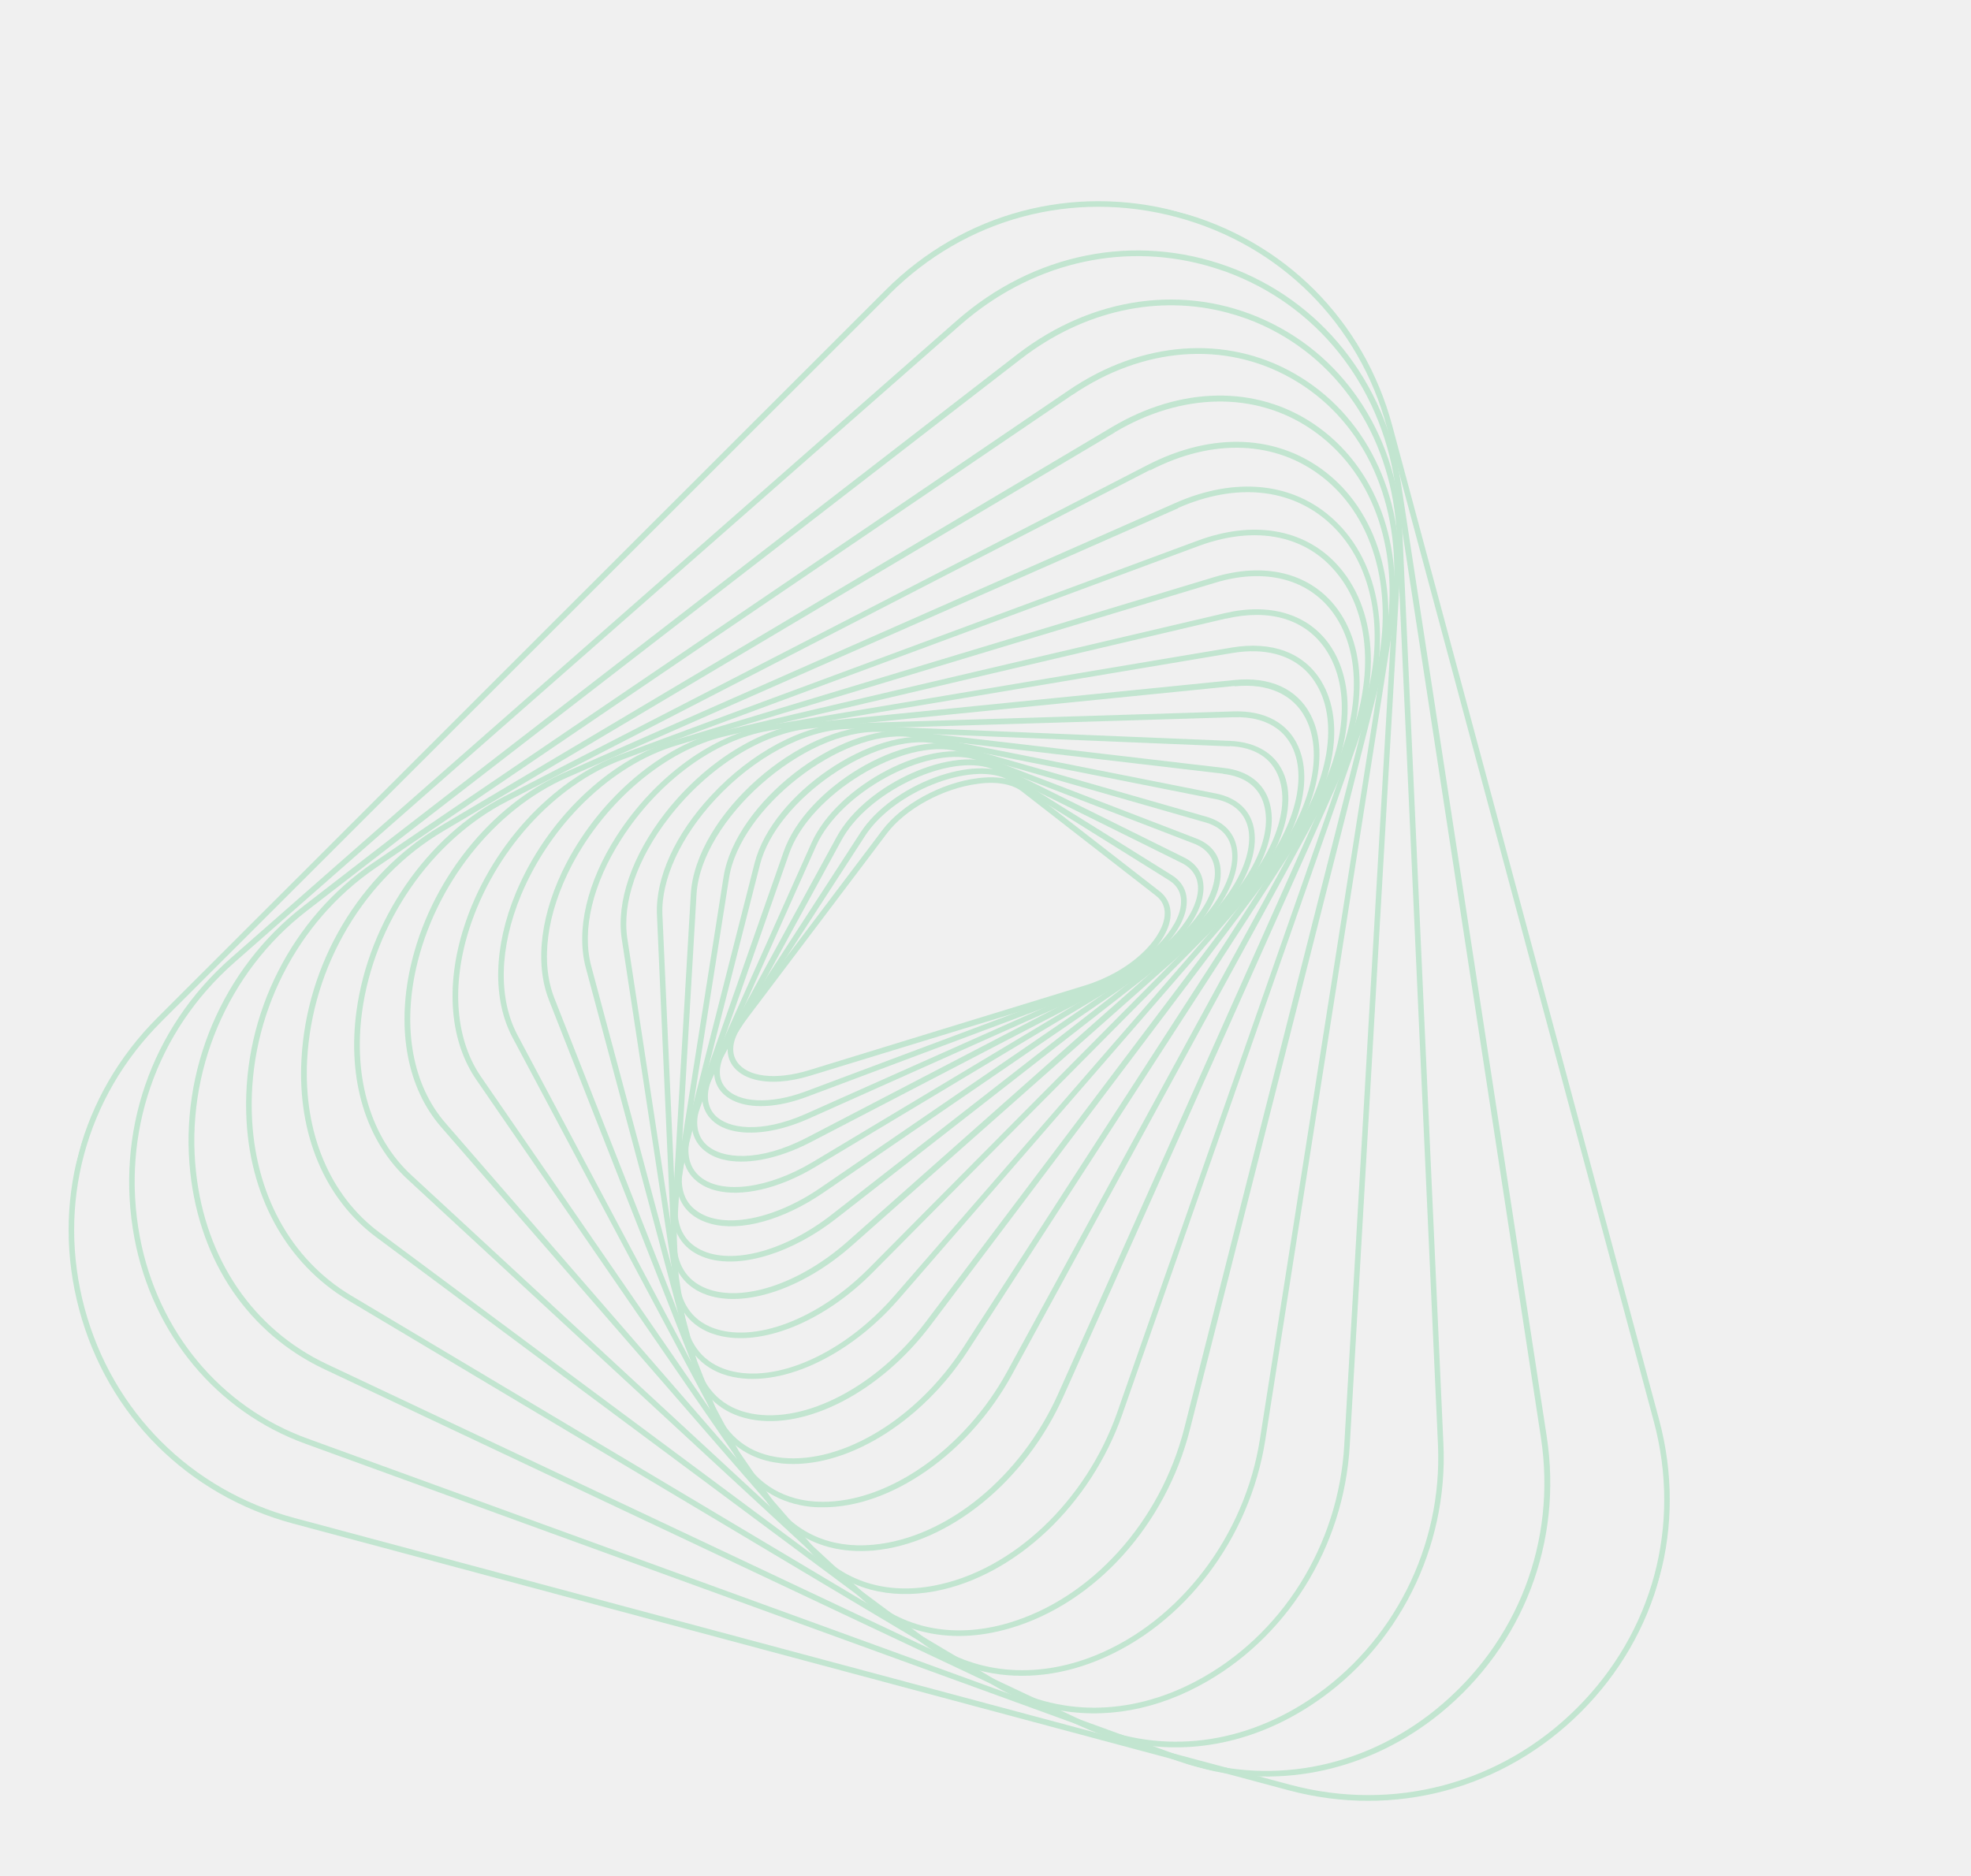
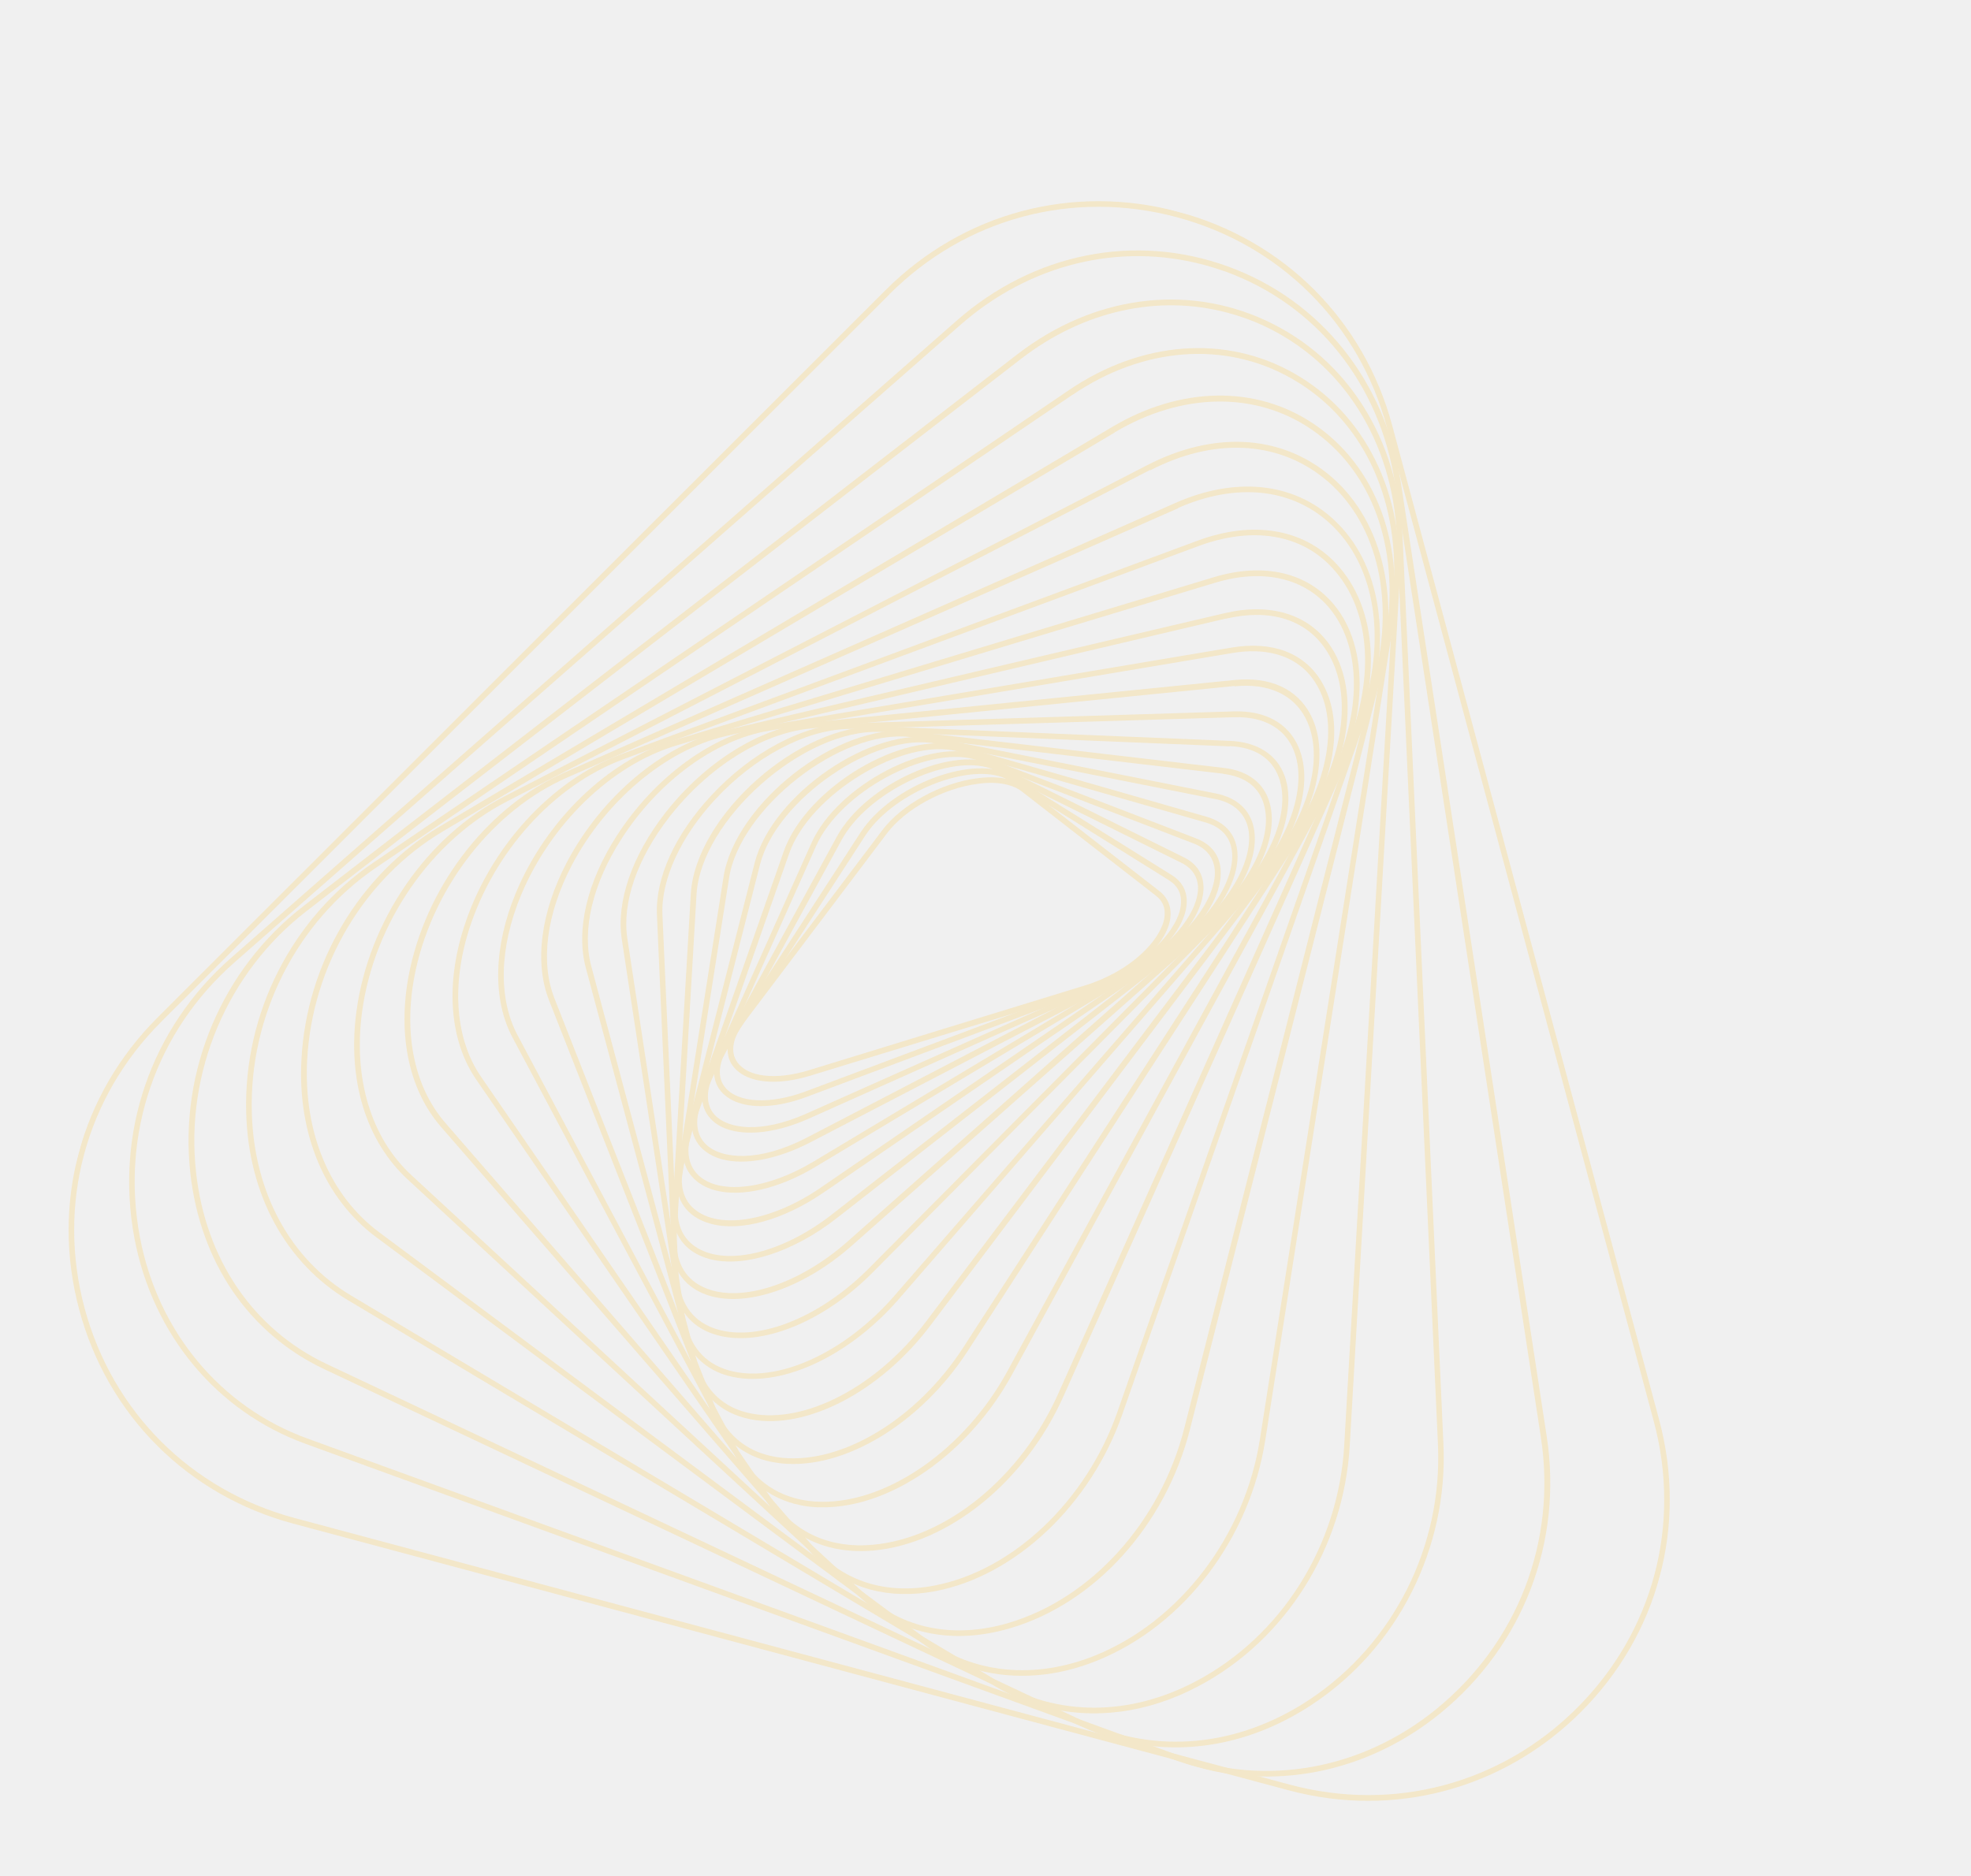
<svg xmlns="http://www.w3.org/2000/svg" width="270" height="257" viewBox="0 0 270 257" fill="none">
  <g opacity="0.2" clip-path="url(#clip0_29_1494)">
-     <path d="M103.343 147.898C102.038 147.549 100.998 146.901 100.346 145.988C99.18 144.331 99.54 142.003 101.342 139.612L120.854 113.762C123.516 110.231 128.869 107.29 133.819 106.639C136.638 106.261 139.005 106.684 140.488 107.846L158.81 122.087C160.055 123.053 160.558 124.427 160.284 126.041C159.591 129.809 154.693 134.006 148.858 135.79L111.03 147.375C108.066 148.294 105.362 148.439 103.343 147.898ZM138.113 107.553C136.931 107.236 135.498 107.168 133.905 107.4C129.147 108.023 124.012 110.839 121.471 114.217L101.959 140.067C100.359 142.196 99.999 144.129 100.996 145.53C102.427 147.574 106.265 148.022 110.776 146.648L148.587 135.032C154.912 133.089 158.92 128.865 159.483 125.879C159.733 124.549 159.337 123.467 158.305 122.69L139.983 108.449C139.483 108.051 138.851 107.75 138.113 107.553Z" fill="#09B850" />
-     <path d="M101.655 151.242C100.424 150.912 99.42 150.327 98.723 149.481C97.379 147.803 97.535 145.446 99.235 142.844L117.863 114.094C122.177 107.447 133.69 103.178 138.757 106.328L160.527 119.911C162.02 120.839 162.72 122.265 162.543 124.01C162.155 128.018 157.21 132.782 151.052 135.086L110.661 150.228C107.22 151.547 104.019 151.875 101.655 151.242ZM136.779 106.325C131.535 104.92 122.159 108.892 118.517 114.507L99.89 143.256C98.405 145.547 98.198 147.6 99.331 148.985C101.076 151.139 105.53 151.357 110.4 149.526L150.792 134.384C157.51 131.861 161.471 127.123 161.764 123.96C161.918 122.498 161.35 121.371 160.108 120.59L138.338 107.007C137.891 106.702 137.37 106.484 136.779 106.325Z" fill="#09B850" />
-     <path d="M100.132 154.866C98.975 154.556 98.031 154.04 97.339 153.274C95.802 151.624 95.8 149.172 97.311 146.387L114.628 114.65C118.619 107.337 130.807 101.931 136.724 104.86L162.207 117.488C163.979 118.358 164.901 119.844 164.863 121.758C164.767 126.055 159.988 131.286 153.454 134.201L110.679 153.317C106.7 155.071 102.889 155.605 100.132 154.866ZM135.199 105.137C129.34 103.567 118.826 108.632 115.314 115.045L97.997 146.782C96.652 149.242 96.635 151.372 97.922 152.772C99.684 154.667 104.198 155.349 110.363 152.626L153.156 133.541C160.169 130.412 164.034 125.147 164.114 121.795C164.14 120.22 163.363 118.984 161.873 118.242L136.39 105.614C136.029 105.386 135.617 105.249 135.199 105.137Z" fill="#09B850" />
-     <path d="M98.908 158.836C97.85 158.552 96.949 158.073 96.23 157.406C94.501 155.783 94.259 153.24 95.6 150.305L111.143 115.536C114.72 107.506 127.521 100.892 134.34 103.51L163.832 114.866C165.939 115.668 167.113 117.195 167.214 119.278C167.461 123.773 162.759 129.603 156.043 133.102L110.976 156.534C106.474 158.86 102.035 159.673 98.908 158.836ZM133.337 104.006C126.788 102.251 115.098 108.556 111.824 115.85L96.281 150.619C95.106 153.23 95.273 155.463 96.753 156.835C98.859 158.822 103.982 159.299 110.611 155.829L155.653 132.391C162.917 128.618 166.636 122.813 166.416 119.301C166.303 117.558 165.304 116.262 163.535 115.577L134.044 104.222C133.829 104.138 133.583 104.072 133.337 104.006Z" fill="#09B850" />
-     <path d="M97.977 163.094C97.017 162.837 96.153 162.42 95.439 161.834C93.487 160.256 93.023 157.654 94.095 154.541L107.353 116.682C110.403 107.957 123.734 99.957 131.517 102.227L165.259 111.901C167.707 112.609 169.183 114.191 169.473 116.457C170.088 121.155 165.549 127.557 158.662 131.695L111.687 159.887C106.654 162.915 101.523 164.044 97.977 163.094ZM131.189 102.956C123.853 100.991 110.952 108.763 108.096 116.96L94.838 154.819C93.852 157.613 94.247 159.88 95.937 161.256C98.926 163.691 105.245 162.853 111.308 159.232L158.308 131.047C165.819 126.549 169.248 120.35 168.754 116.58C168.508 114.643 167.239 113.275 165.104 112.676L131.362 103.002C131.288 102.983 131.239 102.969 131.189 102.956Z" fill="#09B850" />
-     <path d="M97.409 167.686C96.547 167.455 95.767 167.114 95.077 166.639C92.877 165.101 92.136 162.451 92.963 159.166L103.372 118.251C105.766 108.823 119.529 99.41 128.353 101.141L166.587 108.724C169.415 109.297 171.242 110.946 171.745 113.401C172.763 118.366 168.551 125.224 161.479 130.051L112.836 163.384C107.277 167.193 101.446 168.768 97.409 167.686ZM167.011 109.602C166.839 109.556 166.642 109.503 166.438 109.475L128.205 101.892C119.886 100.243 106.398 109.519 104.117 118.424L93.708 159.34C92.96 162.329 93.559 164.624 95.521 165.967C99.078 168.449 106.03 167.123 112.402 162.741L161.045 129.407C168.642 124.194 171.814 117.479 170.995 113.543C170.577 111.559 169.202 110.189 167.011 109.602Z" fill="#09B850" />
-     <path d="M97.173 172.5C96.459 172.308 95.796 172.025 95.202 171.682C92.741 170.231 91.673 167.52 92.2 164.076L99.117 120.142C100.712 110.052 114.823 99.045 124.702 100.19L167.682 105.222C170.958 105.599 173.168 107.298 173.921 110.004C175.369 115.137 171.45 122.574 164.385 128.062L114.506 166.995C108.506 171.661 101.752 173.727 97.173 172.5ZM167.626 105.628L167.576 106.01L124.596 100.978C115.229 99.892 101.382 110.706 99.875 120.267L92.958 164.2C92.455 167.36 93.355 169.711 95.566 171.014C99.759 173.483 107.339 171.586 113.984 166.381L163.882 127.479C170.69 122.16 174.517 115.066 173.144 110.244C172.473 107.823 170.537 106.382 167.545 106.028L167.626 105.628Z" fill="#09B850" />
-     <path d="M97.467 177.613C96.925 177.468 96.397 177.273 95.906 177.036C93.128 175.686 91.696 172.956 91.898 169.346L94.628 122.524C95.246 111.75 109.563 99.085 120.579 99.532L168.493 101.511C172.249 101.674 174.929 103.393 175.986 106.339C177.871 111.615 174.325 119.628 167.367 125.803L116.722 170.646C110.322 176.312 102.711 179.018 97.467 177.613ZM168.475 101.875L168.45 102.264L120.535 100.285C110.095 99.86 96.009 112.35 95.413 122.55L92.683 169.372C92.479 172.691 93.713 175.078 96.234 176.307C101.14 178.676 109.349 176.104 116.169 170.05L166.796 125.176C173.541 119.207 176.988 111.563 175.192 106.548C174.222 103.863 171.879 102.366 168.407 102.226L168.475 101.875Z" fill="#09B850" />
-     <path d="M98.329 182.958C97.984 182.866 97.646 182.749 97.333 182.638C94.175 181.423 92.354 178.668 92.175 174.904L89.993 125.342C89.768 120.273 92.469 114.328 97.436 108.99C102.924 103.08 110.035 99.291 115.991 99.121L168.967 97.473C173.278 97.337 176.434 99.052 177.857 102.307C180.257 107.827 177.25 116.194 170.353 123.124L119.559 174.333C112.825 181.148 104.287 184.554 98.329 182.958ZM172.33 98.612C171.32 98.341 170.216 98.23 168.991 98.271L115.997 99.887C110.251 100.061 103.328 103.741 97.977 109.53C93.231 114.637 90.543 120.534 90.742 125.305L92.949 174.874C93.095 178.366 94.711 180.802 97.604 181.92C103.299 184.105 112.083 180.765 119.018 173.793L169.812 122.584C176.357 115.981 179.38 107.75 177.141 102.616C176.26 100.587 174.595 99.219 172.33 98.612Z" fill="#09B850" />
-     <path d="M99.796 188.517C99.722 188.497 99.648 188.478 99.575 188.458C96 187.421 93.703 184.67 93.094 180.738L85.173 128.663C84.405 123.554 86.555 117.303 91.078 111.451C96.51 104.471 104.095 99.702 110.875 99.015L169.065 93.176C173.975 92.673 177.687 94.379 179.532 97.932C182.456 103.565 179.99 112.473 173.391 120.063L123.116 178.001C116.133 186.041 106.591 190.338 99.796 188.517ZM169.107 93.609L169.138 93.987L110.948 99.825C104.36 100.485 96.994 105.128 91.682 111.955C87.292 117.606 85.194 123.66 85.935 128.577L93.856 180.652C94.425 184.337 96.462 186.78 99.79 187.751C106.331 189.635 115.661 185.44 122.53 177.528L172.792 119.639C179.195 112.287 181.618 103.736 178.832 98.377C177.143 95.13 173.682 93.57 169.125 94.036L169.107 93.609Z" fill="#09B850" />
-     <path d="M101.976 194.268C98.332 193.291 95.785 190.685 94.755 186.85L80.243 132.588C78.876 127.45 80.4 120.873 84.474 114.531C89.671 106.461 97.619 100.63 105.238 99.376L168.7 88.729C174.254 87.792 178.616 89.435 180.982 93.311C184.514 99.135 182.735 108.332 176.402 116.705L127.452 181.614C120.619 190.67 110.467 195.963 102.795 194.461C102.524 194.388 102.247 194.34 101.976 194.268ZM174.817 89.63C173.069 89.162 171.055 89.097 168.817 89.472L105.355 100.119C97.953 101.352 90.206 107.026 85.129 114.944C81.188 121.084 79.673 127.427 80.989 132.366L95.5 186.628C96.549 190.494 99.111 192.947 102.925 193.679C110.326 195.108 120.148 189.964 126.817 181.128L175.767 116.218C181.792 108.211 183.635 99.163 180.295 93.707C179.056 91.636 177.181 90.263 174.817 89.63Z" fill="#09B850" />
-     <path d="M104.944 200.124C101.35 199.161 98.652 196.725 97.247 193.106L75.216 137.066C73.175 131.88 74.069 125.002 77.644 118.158C82.374 109.171 90.763 102.088 99.042 100.141L167.8 84.007C173.938 82.567 179.143 84.12 182.09 88.284C186.258 94.198 185.183 103.822 179.334 112.851L132.599 185.05C126.153 195.026 115.668 201.364 107.083 200.513C106.343 200.42 105.634 200.309 104.944 200.124ZM167.887 84.373L167.974 84.739L99.234 100.904C91.178 102.805 82.965 109.725 78.337 118.528C74.87 125.164 73.987 131.808 75.95 136.789L97.981 192.828C99.582 196.895 102.763 199.303 107.158 199.742C115.459 200.569 125.644 194.363 131.945 184.637L178.654 112.432C184.326 103.671 185.42 94.369 181.44 88.742C178.643 84.803 173.875 83.394 167.967 84.763L167.887 84.373Z" fill="#09B850" />
-     <path d="M108.795 206.033C105.299 205.097 102.493 202.868 100.724 199.521L70.209 142.157C67.44 136.934 67.609 129.704 70.662 122.35C74.815 112.365 83.321 104.153 92.337 101.429L166.267 79.089C173.102 77.019 179.112 78.419 182.79 82.91C187.637 88.848 187.365 98.924 182.117 108.562L138.677 188.26C132.798 199.074 122.077 206.587 112.676 206.519C111.297 206.545 110.001 206.356 108.795 206.033ZM166.49 79.834L92.559 102.174C83.774 104.828 75.443 112.876 71.374 122.646C68.399 129.81 68.222 136.774 70.883 141.81L101.373 199.168C103.615 203.406 107.631 205.748 112.639 205.771C121.781 205.822 132.221 198.471 137.978 187.915L181.418 108.217C186.513 98.854 186.829 89.106 182.182 83.406C178.722 79.184 173.007 77.864 166.49 79.834Z" fill="#09B850" />
-     <path d="M113.537 211.97C110.14 211.059 107.299 209.059 105.228 206.053L65.255 147.947C61.627 142.678 60.992 135.101 63.516 127.157C66.961 116.271 75.431 106.916 85.097 103.338L164.076 74.073C171.633 71.274 178.55 72.442 183.045 77.232C188.707 83.283 189.354 93.473 184.717 103.882L145.719 191.228C140.486 202.979 129.996 211.503 119.637 212.444C117.452 212.623 115.408 212.471 113.537 211.97ZM175.955 73.856C172.508 72.932 168.522 73.235 164.311 74.769L85.357 104.04C75.921 107.548 67.64 116.69 64.248 127.38C61.808 135.108 62.403 142.438 65.874 147.506L105.854 205.588C108.915 210.019 113.769 212.19 119.558 211.658C129.643 210.75 139.877 202.394 144.989 190.9L183.987 103.554C188.488 93.452 187.917 83.572 182.455 77.759C180.676 75.833 178.466 74.529 175.955 73.856Z" fill="#09B850" />
-     <path d="M119.284 217.806C116.059 216.942 113.207 215.176 110.908 212.53L60.413 154.399C55.815 149.107 54.309 141.138 56.22 132.53C58.831 120.814 67.122 110.356 77.298 105.86L161.028 68.907C169.286 65.268 177.191 66.094 182.689 71.179C189.186 77.164 190.841 87.729 187.005 98.695L153.745 193.773C149.423 206.164 139.104 215.92 128.121 218.012C125.007 218.601 121.992 218.531 119.284 217.806ZM161.22 69.275L161.387 69.636L77.639 106.558C67.674 110.953 59.566 121.222 56.996 132.685C55.12 141.066 56.587 148.787 61.028 153.878L111.491 212.027C115.525 216.667 121.386 218.527 128.01 217.244C138.745 215.191 148.794 205.653 153.051 193.508L186.311 98.43C190.043 87.753 188.482 77.528 182.198 71.732C176.931 66.868 169.328 66.096 161.369 69.605L161.22 69.275Z" fill="#09B850" />
-     <path d="M126.102 223.481C123.074 222.67 120.318 221.14 117.9 218.937L55.826 161.578C50.114 156.305 47.565 147.898 48.833 138.537C50.516 126.151 58.441 114.594 69.06 109.136L157.196 63.715C166.131 59.124 175.076 59.517 181.758 64.813C189.177 70.703 191.971 81.547 189.066 93.079L163.01 195.834C159.677 208.964 150.028 219.664 138.399 223.085C134.044 224.37 129.869 224.49 126.102 223.481ZM157.37 64.051L157.543 64.388L69.4 109.833C59.019 115.197 51.239 126.503 49.598 138.637C48.371 147.745 50.826 155.915 56.348 161.006L118.423 218.365C123.629 223.161 130.634 224.59 138.17 222.365C149.52 219.001 158.979 208.514 162.24 195.654L188.296 92.899C191.147 81.669 188.453 71.141 181.271 65.447C174.852 60.353 166.191 59.983 157.555 64.444L157.37 64.051Z" fill="#09B850" />
-     <path d="M133.931 228.821C131.198 228.089 128.628 226.847 126.295 225.115L51.513 169.491C44.497 164.263 40.749 155.404 41.295 145.191C41.971 132.034 49.241 119.773 60.285 113.217L152.334 58.511C161.75 52.916 172.083 52.758 179.969 58.087C188.571 63.898 192.54 74.688 190.624 86.96L173.326 197.307C171.204 210.841 162.198 222.688 150.353 227.502C144.783 229.779 139.076 230.2 133.931 228.821ZM152.551 58.886L152.749 59.229L60.682 113.903C49.887 120.316 42.764 132.325 42.074 145.241C41.568 155.202 45.172 163.812 51.993 168.882L126.775 224.505C133.292 229.336 141.772 230.184 150.093 226.799C161.676 222.074 170.518 210.446 172.592 197.189L189.884 86.867C191.77 74.904 187.907 64.406 179.55 58.766C171.932 53.614 161.915 53.777 152.756 59.204L152.551 58.886Z" fill="#09B850" />
-     <path d="M142.977 233.855C140.639 233.229 138.385 232.282 136.249 230.998L47.709 178.172C39.157 173.06 34.057 163.733 33.73 152.548C33.319 138.915 39.979 125.78 51.108 118.218L146.434 53.451C156.369 46.703 167.894 45.837 177.24 51.135C187.021 56.682 192.428 67.62 191.683 80.443L184.898 198.035C184.097 212.055 176.148 224.687 164.185 231.024C157.2 234.74 149.772 235.676 142.977 233.855ZM146.663 53.776L146.893 54.101L51.542 118.862C40.638 126.273 34.094 139.175 34.496 152.542C34.823 163.437 39.772 172.54 48.097 177.512L136.662 230.344C144.785 235.183 154.676 235.198 163.838 230.351C175.582 224.14 183.36 211.752 184.145 197.992L190.93 80.399C191.644 67.885 186.406 57.203 176.87 51.827C167.775 46.675 156.572 47.522 146.886 54.126L146.663 53.776Z" fill="#09B850" />
-     <path d="M153.142 238.371C151.345 237.889 149.594 237.236 147.858 236.428L44.421 187.597C34.091 182.721 27.404 172.916 26.068 160.669C24.531 146.708 30.463 132.745 41.516 124.188L139.359 48.55C149.704 40.567 162.412 38.832 173.375 43.904C184.528 49.054 191.541 60.107 192.129 73.471L197.731 197.915C198.367 212.082 191.52 225.721 179.837 233.477C171.455 239.06 161.981 240.739 153.142 238.371ZM168.169 42.852C158.69 40.312 148.435 42.546 139.849 49.182L42.006 124.82C31.16 133.196 25.344 146.926 26.854 160.59C28.158 172.564 34.694 182.144 44.766 186.899L148.204 235.729C158.208 240.44 169.57 239.398 179.427 232.84C190.885 225.234 197.611 211.853 196.982 197.951L191.356 73.501C190.763 60.452 183.919 49.656 173.054 44.609C171.459 43.865 169.818 43.294 168.169 42.852Z" fill="#09B850" />
-     <path d="M164.253 242.192C163.244 241.922 162.248 241.602 161.234 241.251L41.862 197.826C29.67 193.399 20.912 182.854 18.412 169.637C15.726 155.237 20.65 140.898 31.654 131.246L131.037 43.948C141.602 34.654 155.483 31.888 168.203 36.509C180.899 41.124 189.753 52.195 191.891 66.079L211.878 196.803C214.099 211.264 208.665 225.439 197.34 234.715C187.752 242.531 175.603 245.233 164.253 242.192ZM164.937 36.293C153.341 33.186 141.064 36.17 131.541 44.531L32.157 131.829C21.361 141.299 16.503 155.392 19.162 169.495C21.605 182.434 30.182 192.771 42.109 197.101L161.481 240.527C173.408 244.856 186.609 242.462 196.812 234.125C207.93 225.031 213.26 211.144 211.079 196.932L191.091 66.208C189.017 52.578 180.332 41.763 167.932 37.227C166.917 36.877 165.921 36.557 164.937 36.293Z" fill="#09B850" />
-     <path d="M176.511 245.292L40.173 208.76C25.698 204.881 14.727 193.928 10.85 179.446C6.973 164.964 10.98 150.01 21.572 139.431L121.322 39.737C131.945 29.14 146.923 25.14 161.398 29.018C175.874 32.897 186.845 43.85 190.722 58.332L227.285 194.552C231.162 209.034 227.156 223.988 216.563 234.567C205.971 245.146 190.987 249.171 176.511 245.292ZM121.62 40.001L121.888 40.284L22.113 139.972C11.703 150.362 7.769 165.045 11.589 179.249C15.409 193.452 26.173 204.192 40.378 207.998L176.716 244.53C190.921 248.336 205.612 244.417 216.022 234.026C226.432 223.636 230.366 208.953 226.546 194.749L189.983 58.53C186.163 44.326 175.406 33.562 161.201 29.756C146.996 25.95 132.304 29.869 121.894 40.259L121.62 40.001Z" fill="#09B850" />
+     <path d="M103.343 147.898C102.038 147.549 100.998 146.901 100.346 145.988C99.18 144.331 99.54 142.003 101.342 139.612L120.854 113.762C123.516 110.231 128.869 107.29 133.819 106.639C136.638 106.261 139.005 106.684 140.488 107.846L158.81 122.087C160.055 123.053 160.558 124.427 160.284 126.041C159.591 129.809 154.693 134.006 148.858 135.79L111.03 147.375C108.066 148.294 105.362 148.439 103.343 147.898ZM138.113 107.553C136.931 107.236 135.498 107.168 133.905 107.4C129.147 108.023 124.012 110.839 121.471 114.217L101.959 140.067C100.359 142.196 99.999 144.129 100.996 145.53C102.427 147.574 106.265 148.022 110.776 146.648L148.587 135.032C154.912 133.089 158.92 128.865 159.483 125.879C159.733 124.549 159.337 123.467 158.305 122.69L139.983 108.449C139.483 108.051 138.851 107.75 138.113 107.553Z" fill="#ffc12b" />
+     <path d="M101.655 151.242C100.424 150.912 99.42 150.327 98.723 149.481C97.379 147.803 97.535 145.446 99.235 142.844L117.863 114.094C122.177 107.447 133.69 103.178 138.757 106.328L160.527 119.911C162.02 120.839 162.72 122.265 162.543 124.01C162.155 128.018 157.21 132.782 151.052 135.086L110.661 150.228C107.22 151.547 104.019 151.875 101.655 151.242ZM136.779 106.325C131.535 104.92 122.159 108.892 118.517 114.507L99.89 143.256C98.405 145.547 98.198 147.6 99.331 148.985C101.076 151.139 105.53 151.357 110.4 149.526L150.792 134.384C157.51 131.861 161.471 127.123 161.764 123.96C161.918 122.498 161.35 121.371 160.108 120.59L138.338 107.007C137.891 106.702 137.37 106.484 136.779 106.325Z" fill="#ffc12b" />
+     <path d="M100.132 154.866C98.975 154.556 98.031 154.04 97.339 153.274C95.802 151.624 95.8 149.172 97.311 146.387L114.628 114.65C118.619 107.337 130.807 101.931 136.724 104.86L162.207 117.488C163.979 118.358 164.901 119.844 164.863 121.758C164.767 126.055 159.988 131.286 153.454 134.201L110.679 153.317C106.7 155.071 102.889 155.605 100.132 154.866ZM135.199 105.137C129.34 103.567 118.826 108.632 115.314 115.045L97.997 146.782C96.652 149.242 96.635 151.372 97.922 152.772C99.684 154.667 104.198 155.349 110.363 152.626L153.156 133.541C160.169 130.412 164.034 125.147 164.114 121.795C164.14 120.22 163.363 118.984 161.873 118.242L136.39 105.614C136.029 105.386 135.617 105.249 135.199 105.137Z" fill="#ffc12b" />
+     <path d="M98.908 158.836C97.85 158.552 96.949 158.073 96.23 157.406C94.501 155.783 94.259 153.24 95.6 150.305L111.143 115.536C114.72 107.506 127.521 100.892 134.34 103.51L163.832 114.866C165.939 115.668 167.113 117.195 167.214 119.278C167.461 123.773 162.759 129.603 156.043 133.102L110.976 156.534C106.474 158.86 102.035 159.673 98.908 158.836ZM133.337 104.006C126.788 102.251 115.098 108.556 111.824 115.85L96.281 150.619C95.106 153.23 95.273 155.463 96.753 156.835C98.859 158.822 103.982 159.299 110.611 155.829L155.653 132.391C162.917 128.618 166.636 122.813 166.416 119.301C166.303 117.558 165.304 116.262 163.535 115.577L134.044 104.222C133.829 104.138 133.583 104.072 133.337 104.006Z" fill="#ffc12b" />
+     <path d="M97.977 163.094C97.017 162.837 96.153 162.42 95.439 161.834C93.487 160.256 93.023 157.654 94.095 154.541L107.353 116.682C110.403 107.957 123.734 99.957 131.517 102.227L165.259 111.901C167.707 112.609 169.183 114.191 169.473 116.457C170.088 121.155 165.549 127.557 158.662 131.695L111.687 159.887C106.654 162.915 101.523 164.044 97.977 163.094ZM131.189 102.956C123.853 100.991 110.952 108.763 108.096 116.96L94.838 154.819C93.852 157.613 94.247 159.88 95.937 161.256C98.926 163.691 105.245 162.853 111.308 159.232L158.308 131.047C165.819 126.549 169.248 120.35 168.754 116.58C168.508 114.643 167.239 113.275 165.104 112.676L131.362 103.002C131.288 102.983 131.239 102.969 131.189 102.956Z" fill="#ffc12b" />
+     <path d="M97.409 167.686C96.547 167.455 95.767 167.114 95.077 166.639C92.877 165.101 92.136 162.451 92.963 159.166L103.372 118.251C105.766 108.823 119.529 99.41 128.353 101.141L166.587 108.724C169.415 109.297 171.242 110.946 171.745 113.401C172.763 118.366 168.551 125.224 161.479 130.051L112.836 163.384C107.277 167.193 101.446 168.768 97.409 167.686ZM167.011 109.602C166.839 109.556 166.642 109.503 166.438 109.475L128.205 101.892C119.886 100.243 106.398 109.519 104.117 118.424L93.708 159.34C92.96 162.329 93.559 164.624 95.521 165.967C99.078 168.449 106.03 167.123 112.402 162.741L161.045 129.407C168.642 124.194 171.814 117.479 170.995 113.543C170.577 111.559 169.202 110.189 167.011 109.602Z" fill="#ffc12b" />
+     <path d="M97.173 172.5C96.459 172.308 95.796 172.025 95.202 171.682C92.741 170.231 91.673 167.52 92.2 164.076L99.117 120.142C100.712 110.052 114.823 99.045 124.702 100.19L167.682 105.222C170.958 105.599 173.168 107.298 173.921 110.004C175.369 115.137 171.45 122.574 164.385 128.062L114.506 166.995C108.506 171.661 101.752 173.727 97.173 172.5ZM167.626 105.628L167.576 106.01L124.596 100.978C115.229 99.892 101.382 110.706 99.875 120.267L92.958 164.2C92.455 167.36 93.355 169.711 95.566 171.014C99.759 173.483 107.339 171.586 113.984 166.381L163.882 127.479C170.69 122.16 174.517 115.066 173.144 110.244C172.473 107.823 170.537 106.382 167.545 106.028L167.626 105.628Z" fill="#ffc12b" />
+     <path d="M97.467 177.613C96.925 177.468 96.397 177.273 95.906 177.036C93.128 175.686 91.696 172.956 91.898 169.346L94.628 122.524C95.246 111.75 109.563 99.085 120.579 99.532L168.493 101.511C172.249 101.674 174.929 103.393 175.986 106.339C177.871 111.615 174.325 119.628 167.367 125.803L116.722 170.646C110.322 176.312 102.711 179.018 97.467 177.613ZM168.475 101.875L168.45 102.264L120.535 100.285C110.095 99.86 96.009 112.35 95.413 122.55L92.683 169.372C92.479 172.691 93.713 175.078 96.234 176.307C101.14 178.676 109.349 176.104 116.169 170.05L166.796 125.176C173.541 119.207 176.988 111.563 175.192 106.548C174.222 103.863 171.879 102.366 168.407 102.226L168.475 101.875Z" fill="#ffc12b" />
+     <path d="M98.329 182.958C97.984 182.866 97.646 182.749 97.333 182.638C94.175 181.423 92.354 178.668 92.175 174.904L89.993 125.342C89.768 120.273 92.469 114.328 97.436 108.99C102.924 103.08 110.035 99.291 115.991 99.121L168.967 97.473C173.278 97.337 176.434 99.052 177.857 102.307C180.257 107.827 177.25 116.194 170.353 123.124L119.559 174.333C112.825 181.148 104.287 184.554 98.329 182.958ZM172.33 98.612C171.32 98.341 170.216 98.23 168.991 98.271L115.997 99.887C110.251 100.061 103.328 103.741 97.977 109.53C93.231 114.637 90.543 120.534 90.742 125.305L92.949 174.874C93.095 178.366 94.711 180.802 97.604 181.92C103.299 184.105 112.083 180.765 119.018 173.793L169.812 122.584C176.357 115.981 179.38 107.75 177.141 102.616C176.26 100.587 174.595 99.219 172.33 98.612Z" fill="#ffc12b" />
+     <path d="M99.796 188.517C99.722 188.497 99.648 188.478 99.575 188.458C96 187.421 93.703 184.67 93.094 180.738L85.173 128.663C84.405 123.554 86.555 117.303 91.078 111.451C96.51 104.471 104.095 99.702 110.875 99.015L169.065 93.176C173.975 92.673 177.687 94.379 179.532 97.932C182.456 103.565 179.99 112.473 173.391 120.063L123.116 178.001C116.133 186.041 106.591 190.338 99.796 188.517ZM169.107 93.609L169.138 93.987L110.948 99.825C104.36 100.485 96.994 105.128 91.682 111.955C87.292 117.606 85.194 123.66 85.935 128.577L93.856 180.652C94.425 184.337 96.462 186.78 99.79 187.751C106.331 189.635 115.661 185.44 122.53 177.528L172.792 119.639C179.195 112.287 181.618 103.736 178.832 98.377C177.143 95.13 173.682 93.57 169.125 94.036L169.107 93.609Z" fill="#ffc12b" />
+     <path d="M101.976 194.268C98.332 193.291 95.785 190.685 94.755 186.85L80.243 132.588C78.876 127.45 80.4 120.873 84.474 114.531C89.671 106.461 97.619 100.63 105.238 99.376L168.7 88.729C174.254 87.792 178.616 89.435 180.982 93.311C184.514 99.135 182.735 108.332 176.402 116.705L127.452 181.614C120.619 190.67 110.467 195.963 102.795 194.461C102.524 194.388 102.247 194.34 101.976 194.268ZM174.817 89.63C173.069 89.162 171.055 89.097 168.817 89.472L105.355 100.119C97.953 101.352 90.206 107.026 85.129 114.944C81.188 121.084 79.673 127.427 80.989 132.366L95.5 186.628C96.549 190.494 99.111 192.947 102.925 193.679C110.326 195.108 120.148 189.964 126.817 181.128L175.767 116.218C181.792 108.211 183.635 99.163 180.295 93.707C179.056 91.636 177.181 90.263 174.817 89.63Z" fill="#ffc12b" />
+     <path d="M104.944 200.124C101.35 199.161 98.652 196.725 97.247 193.106L75.216 137.066C73.175 131.88 74.069 125.002 77.644 118.158C82.374 109.171 90.763 102.088 99.042 100.141L167.8 84.007C173.938 82.567 179.143 84.12 182.09 88.284C186.258 94.198 185.183 103.822 179.334 112.851L132.599 185.05C126.153 195.026 115.668 201.364 107.083 200.513C106.343 200.42 105.634 200.309 104.944 200.124ZM167.887 84.373L167.974 84.739L99.234 100.904C91.178 102.805 82.965 109.725 78.337 118.528C74.87 125.164 73.987 131.808 75.95 136.789L97.981 192.828C99.582 196.895 102.763 199.303 107.158 199.742C115.459 200.569 125.644 194.363 131.945 184.637L178.654 112.432C184.326 103.671 185.42 94.369 181.44 88.742C178.643 84.803 173.875 83.394 167.967 84.763L167.887 84.373Z" fill="#ffc12b" />
+     <path d="M108.795 206.033C105.299 205.097 102.493 202.868 100.724 199.521L70.209 142.157C67.44 136.934 67.609 129.704 70.662 122.35C74.815 112.365 83.321 104.153 92.337 101.429L166.267 79.089C173.102 77.019 179.112 78.419 182.79 82.91C187.637 88.848 187.365 98.924 182.117 108.562L138.677 188.26C132.798 199.074 122.077 206.587 112.676 206.519C111.297 206.545 110.001 206.356 108.795 206.033ZM166.49 79.834L92.559 102.174C83.774 104.828 75.443 112.876 71.374 122.646C68.399 129.81 68.222 136.774 70.883 141.81L101.373 199.168C103.615 203.406 107.631 205.748 112.639 205.771C121.781 205.822 132.221 198.471 137.978 187.915L181.418 108.217C186.513 98.854 186.829 89.106 182.182 83.406C178.722 79.184 173.007 77.864 166.49 79.834Z" fill="#ffc12b" />
+     <path d="M113.537 211.97C110.14 211.059 107.299 209.059 105.228 206.053L65.255 147.947C61.627 142.678 60.992 135.101 63.516 127.157C66.961 116.271 75.431 106.916 85.097 103.338L164.076 74.073C171.633 71.274 178.55 72.442 183.045 77.232C188.707 83.283 189.354 93.473 184.717 103.882L145.719 191.228C140.486 202.979 129.996 211.503 119.637 212.444C117.452 212.623 115.408 212.471 113.537 211.97ZM175.955 73.856C172.508 72.932 168.522 73.235 164.311 74.769L85.357 104.04C75.921 107.548 67.64 116.69 64.248 127.38C61.808 135.108 62.403 142.438 65.874 147.506L105.854 205.588C108.915 210.019 113.769 212.19 119.558 211.658C129.643 210.75 139.877 202.394 144.989 190.9L183.987 103.554C188.488 93.452 187.917 83.572 182.455 77.759C180.676 75.833 178.466 74.529 175.955 73.856Z" fill="#ffc12b" />
+     <path d="M119.284 217.806C116.059 216.942 113.207 215.176 110.908 212.53L60.413 154.399C55.815 149.107 54.309 141.138 56.22 132.53C58.831 120.814 67.122 110.356 77.298 105.86L161.028 68.907C169.286 65.268 177.191 66.094 182.689 71.179C189.186 77.164 190.841 87.729 187.005 98.695L153.745 193.773C149.423 206.164 139.104 215.92 128.121 218.012C125.007 218.601 121.992 218.531 119.284 217.806ZM161.22 69.275L161.387 69.636L77.639 106.558C67.674 110.953 59.566 121.222 56.996 132.685C55.12 141.066 56.587 148.787 61.028 153.878L111.491 212.027C115.525 216.667 121.386 218.527 128.01 217.244C138.745 215.191 148.794 205.653 153.051 193.508L186.311 98.43C190.043 87.753 188.482 77.528 182.198 71.732C176.931 66.868 169.328 66.096 161.369 69.605L161.22 69.275Z" fill="#ffc12b" />
+     <path d="M126.102 223.481C123.074 222.67 120.318 221.14 117.9 218.937L55.826 161.578C50.114 156.305 47.565 147.898 48.833 138.537C50.516 126.151 58.441 114.594 69.06 109.136L157.196 63.715C166.131 59.124 175.076 59.517 181.758 64.813C189.177 70.703 191.971 81.547 189.066 93.079L163.01 195.834C159.677 208.964 150.028 219.664 138.399 223.085C134.044 224.37 129.869 224.49 126.102 223.481ZM157.37 64.051L157.543 64.388L69.4 109.833C59.019 115.197 51.239 126.503 49.598 138.637C48.371 147.745 50.826 155.915 56.348 161.006L118.423 218.365C123.629 223.161 130.634 224.59 138.17 222.365C149.52 219.001 158.979 208.514 162.24 195.654L188.296 92.899C191.147 81.669 188.453 71.141 181.271 65.447C174.852 60.353 166.191 59.983 157.555 64.444L157.37 64.051Z" fill="#ffc12b" />
+     <path d="M133.931 228.821C131.198 228.089 128.628 226.847 126.295 225.115L51.513 169.491C44.497 164.263 40.749 155.404 41.295 145.191C41.971 132.034 49.241 119.773 60.285 113.217L152.334 58.511C161.75 52.916 172.083 52.758 179.969 58.087C188.571 63.898 192.54 74.688 190.624 86.96L173.326 197.307C171.204 210.841 162.198 222.688 150.353 227.502C144.783 229.779 139.076 230.2 133.931 228.821ZM152.551 58.886L152.749 59.229L60.682 113.903C49.887 120.316 42.764 132.325 42.074 145.241C41.568 155.202 45.172 163.812 51.993 168.882L126.775 224.505C133.292 229.336 141.772 230.184 150.093 226.799C161.676 222.074 170.518 210.446 172.592 197.189L189.884 86.867C191.77 74.904 187.907 64.406 179.55 58.766C171.932 53.614 161.915 53.777 152.756 59.204L152.551 58.886Z" fill="#ffc12b" />
+     <path d="M142.977 233.855C140.639 233.229 138.385 232.282 136.249 230.998L47.709 178.172C39.157 173.06 34.057 163.733 33.73 152.548C33.319 138.915 39.979 125.78 51.108 118.218L146.434 53.451C156.369 46.703 167.894 45.837 177.24 51.135C187.021 56.682 192.428 67.62 191.683 80.443L184.898 198.035C184.097 212.055 176.148 224.687 164.185 231.024C157.2 234.74 149.772 235.676 142.977 233.855ZM146.663 53.776L146.893 54.101L51.542 118.862C40.638 126.273 34.094 139.175 34.496 152.542C34.823 163.437 39.772 172.54 48.097 177.512L136.662 230.344C144.785 235.183 154.676 235.198 163.838 230.351C175.582 224.14 183.36 211.752 184.145 197.992L190.93 80.399C191.644 67.885 186.406 57.203 176.87 51.827C167.775 46.675 156.572 47.522 146.886 54.126L146.663 53.776Z" fill="#ffc12b" />
+     <path d="M153.142 238.371C151.345 237.889 149.594 237.236 147.858 236.428L44.421 187.597C34.091 182.721 27.404 172.916 26.068 160.669C24.531 146.708 30.463 132.745 41.516 124.188L139.359 48.55C149.704 40.567 162.412 38.832 173.375 43.904C184.528 49.054 191.541 60.107 192.129 73.471L197.731 197.915C198.367 212.082 191.52 225.721 179.837 233.477C171.455 239.06 161.981 240.739 153.142 238.371ZM168.169 42.852C158.69 40.312 148.435 42.546 139.849 49.182L42.006 124.82C31.16 133.196 25.344 146.926 26.854 160.59C28.158 172.564 34.694 182.144 44.766 186.899L148.204 235.729C158.208 240.44 169.57 239.398 179.427 232.84C190.885 225.234 197.611 211.853 196.982 197.951L191.356 73.501C190.763 60.452 183.919 49.656 173.054 44.609C171.459 43.865 169.818 43.294 168.169 42.852Z" fill="#ffc12b" />
+     <path d="M164.253 242.192C163.244 241.922 162.248 241.602 161.234 241.251L41.862 197.826C29.67 193.399 20.912 182.854 18.412 169.637C15.726 155.237 20.65 140.898 31.654 131.246L131.037 43.948C141.602 34.654 155.483 31.888 168.203 36.509C180.899 41.124 189.753 52.195 191.891 66.079L211.878 196.803C214.099 211.264 208.665 225.439 197.34 234.715C187.752 242.531 175.603 245.233 164.253 242.192ZM164.937 36.293C153.341 33.186 141.064 36.17 131.541 44.531L32.157 131.829C21.361 141.299 16.503 155.392 19.162 169.495C21.605 182.434 30.182 192.771 42.109 197.101L161.481 240.527C173.408 244.856 186.609 242.462 196.812 234.125C207.93 225.031 213.26 211.144 211.079 196.932L191.091 66.208C189.017 52.578 180.332 41.763 167.932 37.227C166.917 36.877 165.921 36.557 164.937 36.293Z" fill="#ffc12b" />
+     <path d="M176.511 245.292L40.173 208.76C25.698 204.881 14.727 193.928 10.85 179.446C6.973 164.964 10.98 150.01 21.572 139.431L121.322 39.737C131.945 29.14 146.923 25.14 161.398 29.018C175.874 32.897 186.845 43.85 190.722 58.332L227.285 194.552C231.162 209.034 227.156 223.988 216.563 234.567C205.971 245.146 190.987 249.171 176.511 245.292ZM121.62 40.001L121.888 40.284L22.113 139.972C11.703 150.362 7.769 165.045 11.589 179.249C15.409 193.452 26.173 204.192 40.378 207.998L176.716 244.53C190.921 248.336 205.612 244.417 216.022 234.026C226.432 223.636 230.366 208.953 226.546 194.749L189.983 58.53C186.163 44.326 175.406 33.562 161.201 29.756C146.996 25.95 132.304 29.869 121.894 40.259L121.62 40.001Z" fill="#ffc12b" />
  </g>
  <defs>
    <clipPath id="clip0_29_1494">
      <rect width="224.236" height="205.171" fill="white" transform="translate(53.1016) rotate(15)" />
    </clipPath>
  </defs>
</svg>
